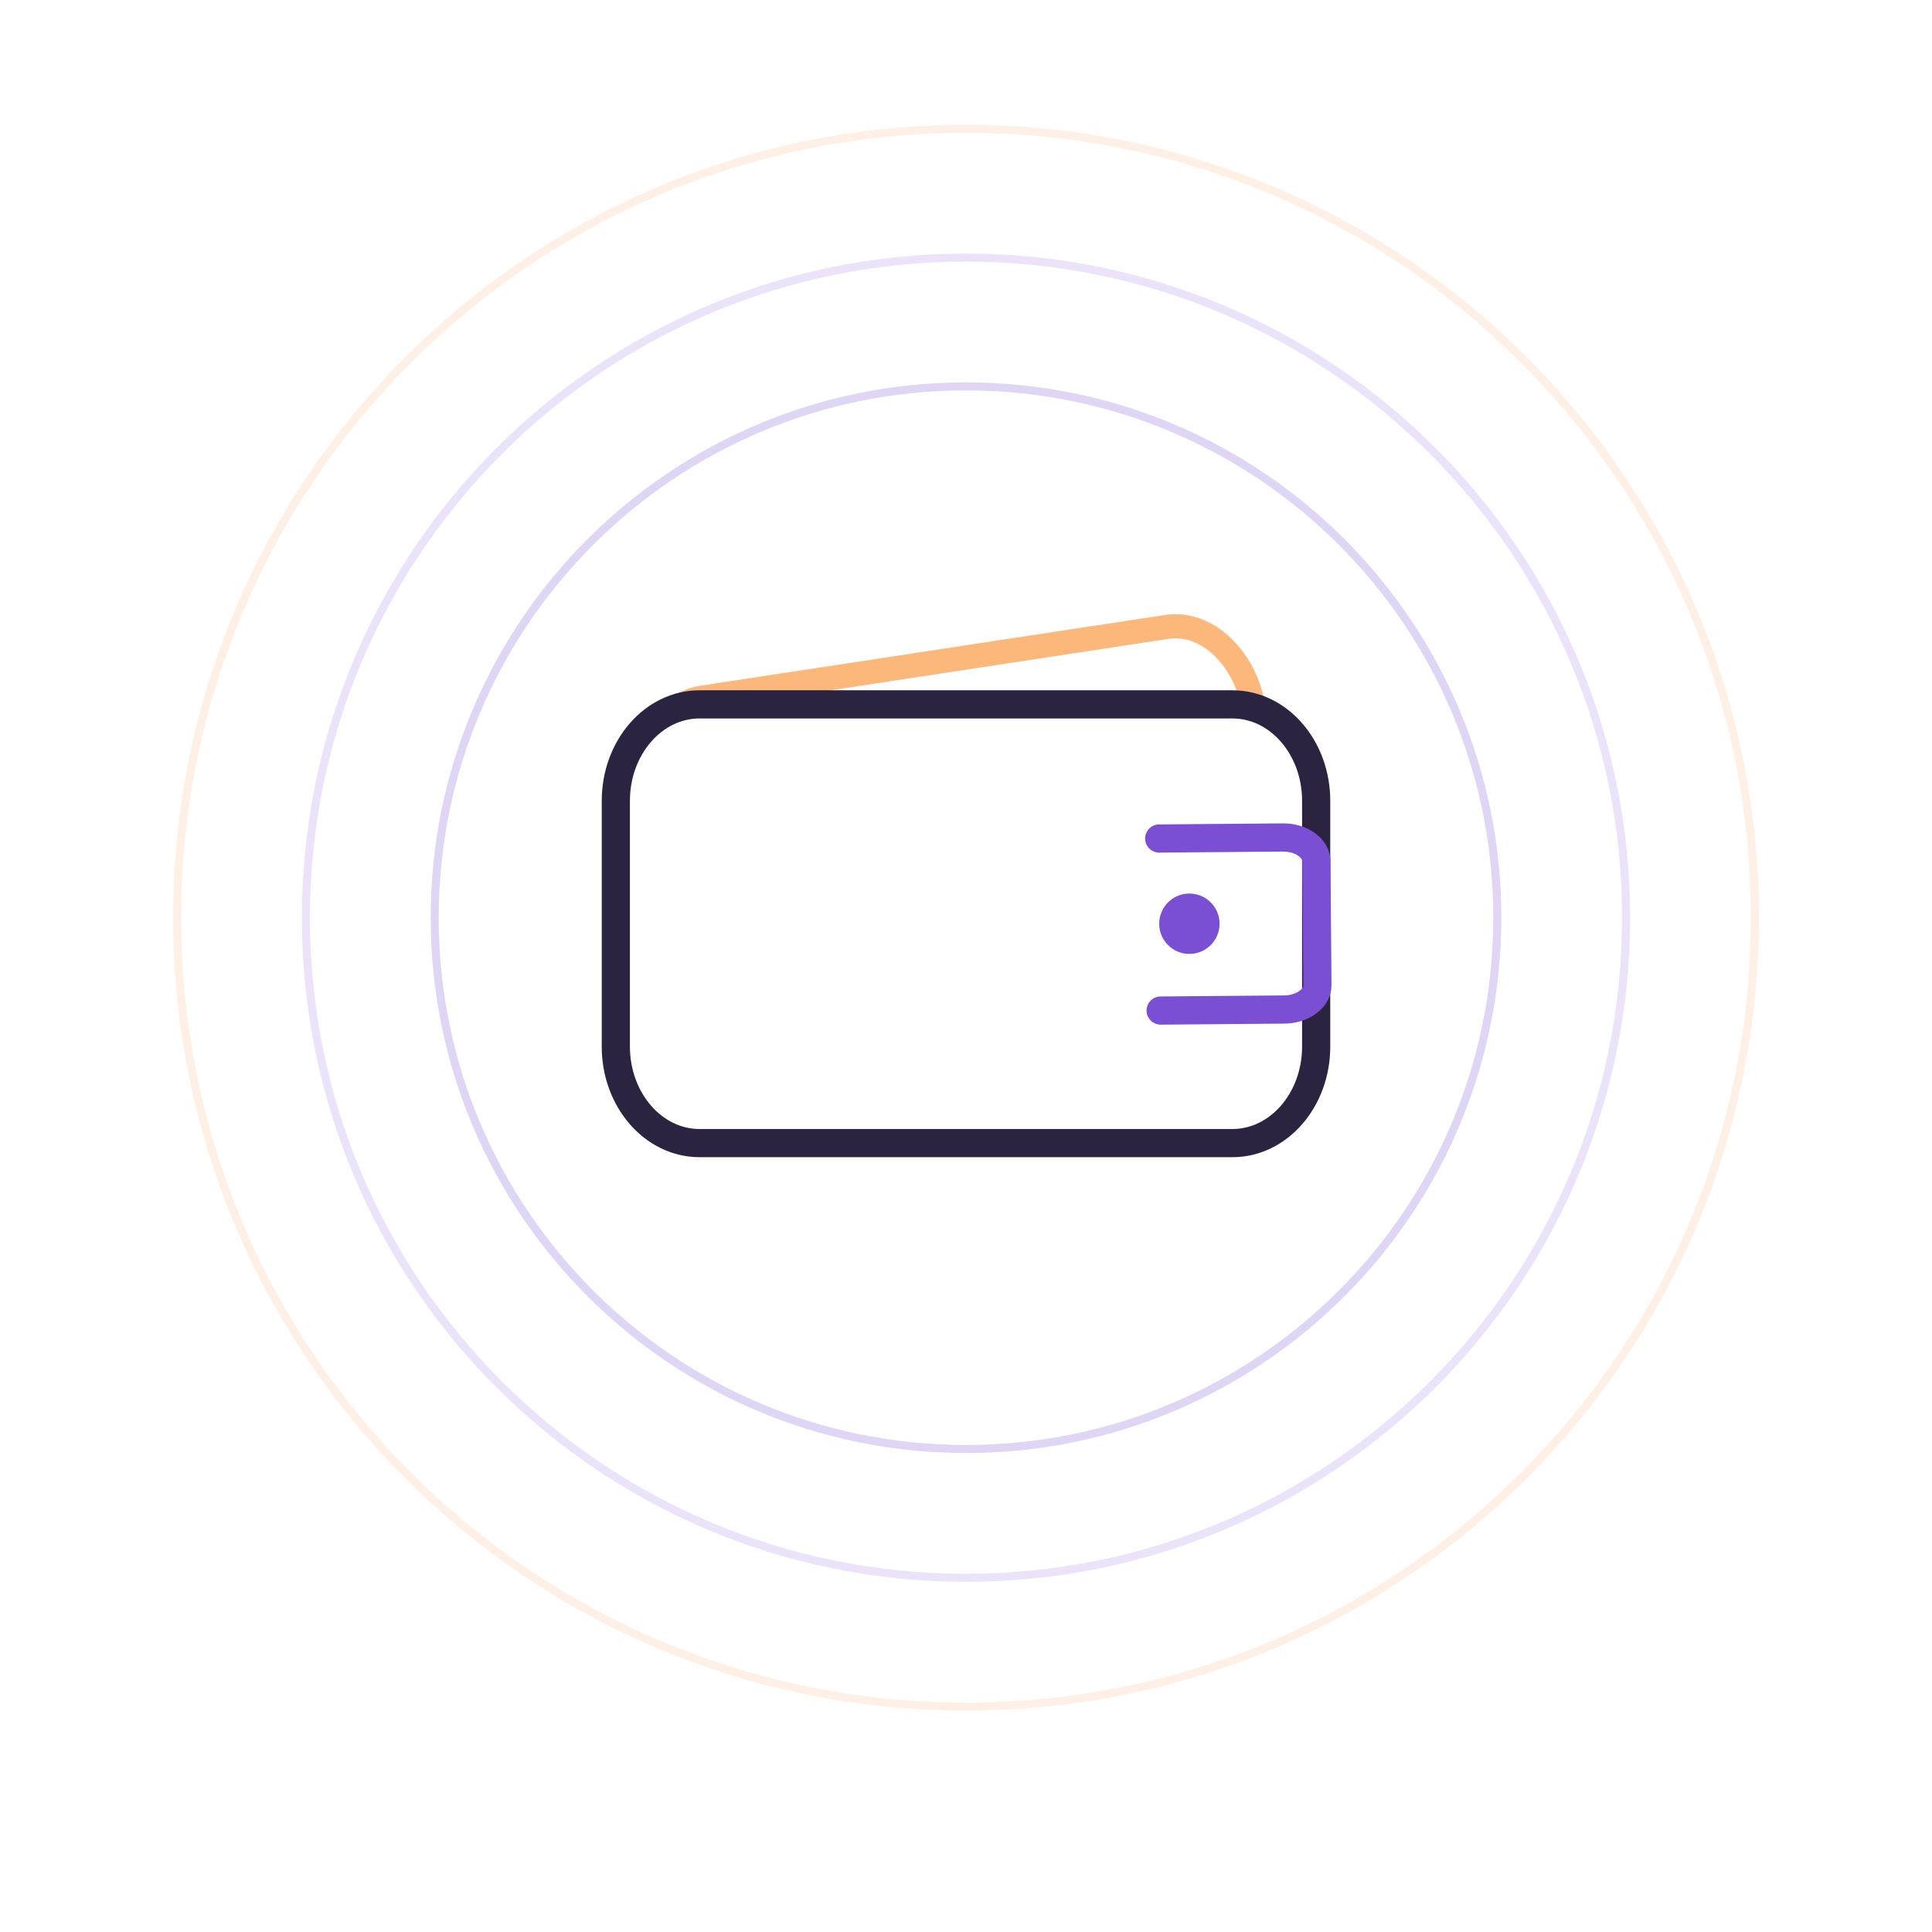
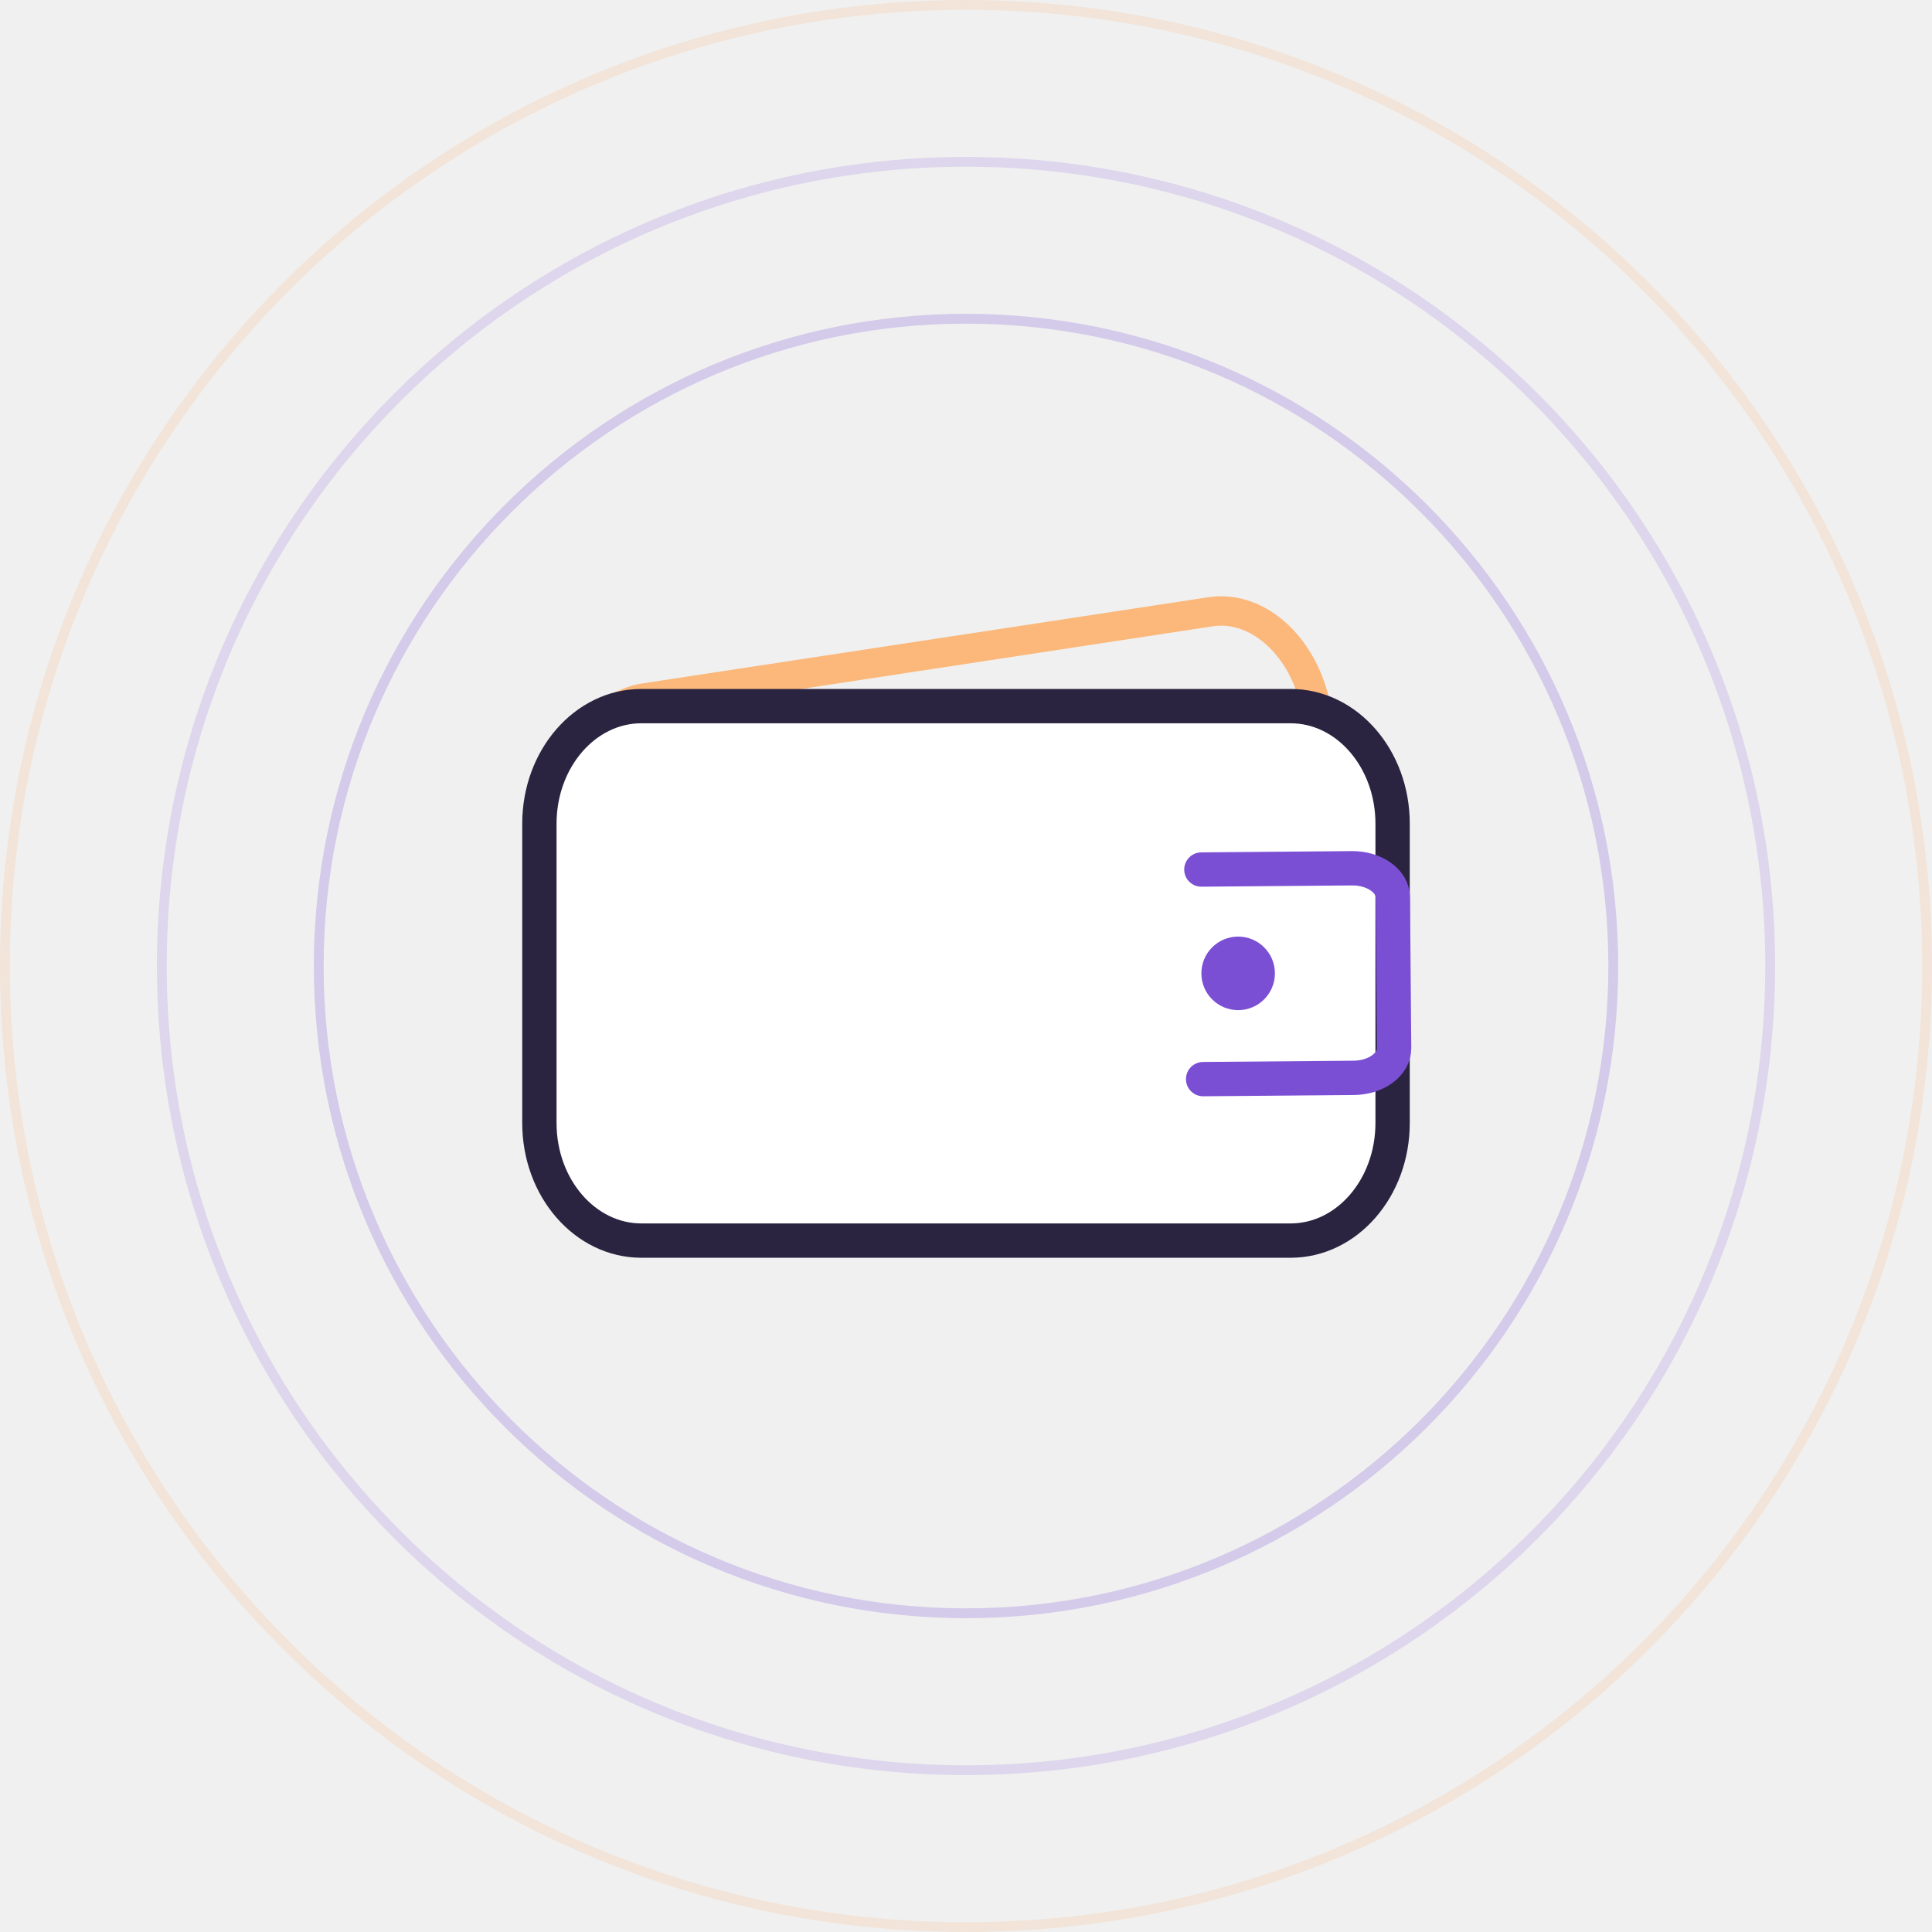
- <svg xmlns="http://www.w3.org/2000/svg" width="480" height="480" viewBox="0 0 480 480" fill="none">
-   <g clip-path="url(#clip0_585_1946)">
-     <path d="M480 0H0V480H480V0Z" fill="white" />
-     <path d="M289.867 155.761L174.473 173.332C164.458 174.857 157.941 186.614 159.918 199.592L169.026 259.409C171.002 272.388 180.723 281.672 190.737 280.148L306.131 262.577C316.146 261.052 322.663 249.295 320.687 236.316L311.578 176.499C309.602 163.521 299.882 154.236 289.867 155.761Z" stroke="#FBB87A" stroke-width="6" stroke-linecap="round" stroke-linejoin="round" />
-     <path d="M306.196 175H173.804C162.314 175 153 185.736 153 198.98V260.02C153 273.264 162.314 284 173.804 284H306.196C317.686 284 327 273.264 327 260.02V198.98C327 185.736 317.686 175 306.196 175Z" fill="white" stroke="#2A2440" stroke-width="7" stroke-linecap="round" stroke-linejoin="round" />
-     <path d="M288 208.327L318.726 208.069C320.92 208.051 323.029 208.664 324.59 209.773C326.151 210.882 327.035 212.397 327.049 213.984L327.307 244.758C327.32 246.345 326.461 247.874 324.919 249.009C323.377 250.145 321.278 250.793 319.084 250.811L288.358 251.069" stroke="#7B4FD4" stroke-width="7" stroke-linecap="round" stroke-linejoin="round" />
-     <path d="M295.5 237C299.642 237 303 233.642 303 229.5C303 225.358 299.642 222 295.5 222C291.358 222 288 225.358 288 229.5C288 233.642 291.358 237 295.5 237Z" fill="#7B4FD4" />
-     <path d="M240 424C348.248 424 436 336.248 436 228C436 119.752 348.248 32 240 32C131.752 32 44 119.752 44 228C44 336.248 131.752 424 240 424Z" stroke="#FBB87A" stroke-opacity="0.2" stroke-width="2" stroke-linecap="round" />
-     <path d="M240 392C330.575 392 404 318.575 404 228C404 137.425 330.575 64 240 64C149.425 64 76 137.425 76 228C76 318.575 149.425 392 240 392Z" stroke="#7B4FD4" stroke-opacity="0.16" stroke-width="2" stroke-linecap="round" />
-     <path d="M240 360C312.902 360 372 300.902 372 228C372 155.098 312.902 96 240 96C167.098 96 108 155.098 108 228C108 300.902 167.098 360 240 360Z" stroke="#7B4FD4" stroke-opacity="0.24" stroke-width="2" stroke-linecap="round" />
-   </g>
-   <defs>
-     <clipPath id="clip0_585_1946">
-       <rect width="480" height="480" fill="white" />
-     </clipPath>
-   </defs>
+ <svg xmlns="http://www.w3.org/2000/svg" width="394" height="394" viewBox="0 0 394 394" fill="none">
+   <path d="M246.867 124.761L131.473 142.332C121.458 143.857 114.941 155.614 116.918 168.592L126.026 228.409C128.002 241.388 137.723 250.672 147.737 249.148L263.131 231.577C273.146 230.052 279.663 218.295 277.687 205.316L268.578 145.499C266.602 132.521 256.882 123.236 246.867 124.761Z" stroke="#FBB87A" stroke-width="6" stroke-linecap="round" stroke-linejoin="round" />
+   <path d="M263.196 144H130.804C119.314 144 110 154.736 110 167.98V229.02C110 242.264 119.314 253 130.804 253H263.196C274.686 253 284 242.264 284 229.02V167.98C284 154.736 274.686 144 263.196 144Z" fill="white" stroke="#2A2440" stroke-width="7" stroke-linecap="round" stroke-linejoin="round" />
+   <path d="M245 177.327L275.726 177.069C277.92 177.051 280.029 177.664 281.59 178.773C283.151 179.882 284.035 181.397 284.049 182.984L284.307 213.758C284.32 215.345 283.461 216.874 281.919 218.009C280.377 219.145 278.278 219.793 276.084 219.811L245.358 220.069" stroke="#7B4FD4" stroke-width="7" stroke-linecap="round" stroke-linejoin="round" />
+   <path d="M252.5 206C256.642 206 260 202.642 260 198.5C260 194.358 256.642 191 252.5 191C248.358 191 245 194.358 245 198.5C245 202.642 248.358 206 252.5 206Z" fill="#7B4FD4" />
+   <path d="M197 393C305.248 393 393 305.248 393 197C393 88.752 305.248 1 197 1C88.752 1 1 88.752 1 197C1 305.248 88.752 393 197 393Z" stroke="#FBB87A" stroke-opacity="0.2" stroke-width="2" stroke-linecap="round" />
+   <path d="M197 361C287.575 361 361 287.575 361 197C361 106.425 287.575 33 197 33C106.425 33 33 106.425 33 197C33 287.575 106.425 361 197 361Z" stroke="#7B4FD4" stroke-opacity="0.16" stroke-width="2" stroke-linecap="round" />
+   <path d="M197 329C269.902 329 329 269.902 329 197C329 124.098 269.902 65 197 65C124.098 65 65 124.098 65 197C65 269.902 124.098 329 197 329Z" stroke="#7B4FD4" stroke-opacity="0.24" stroke-width="2" stroke-linecap="round" />
</svg>
